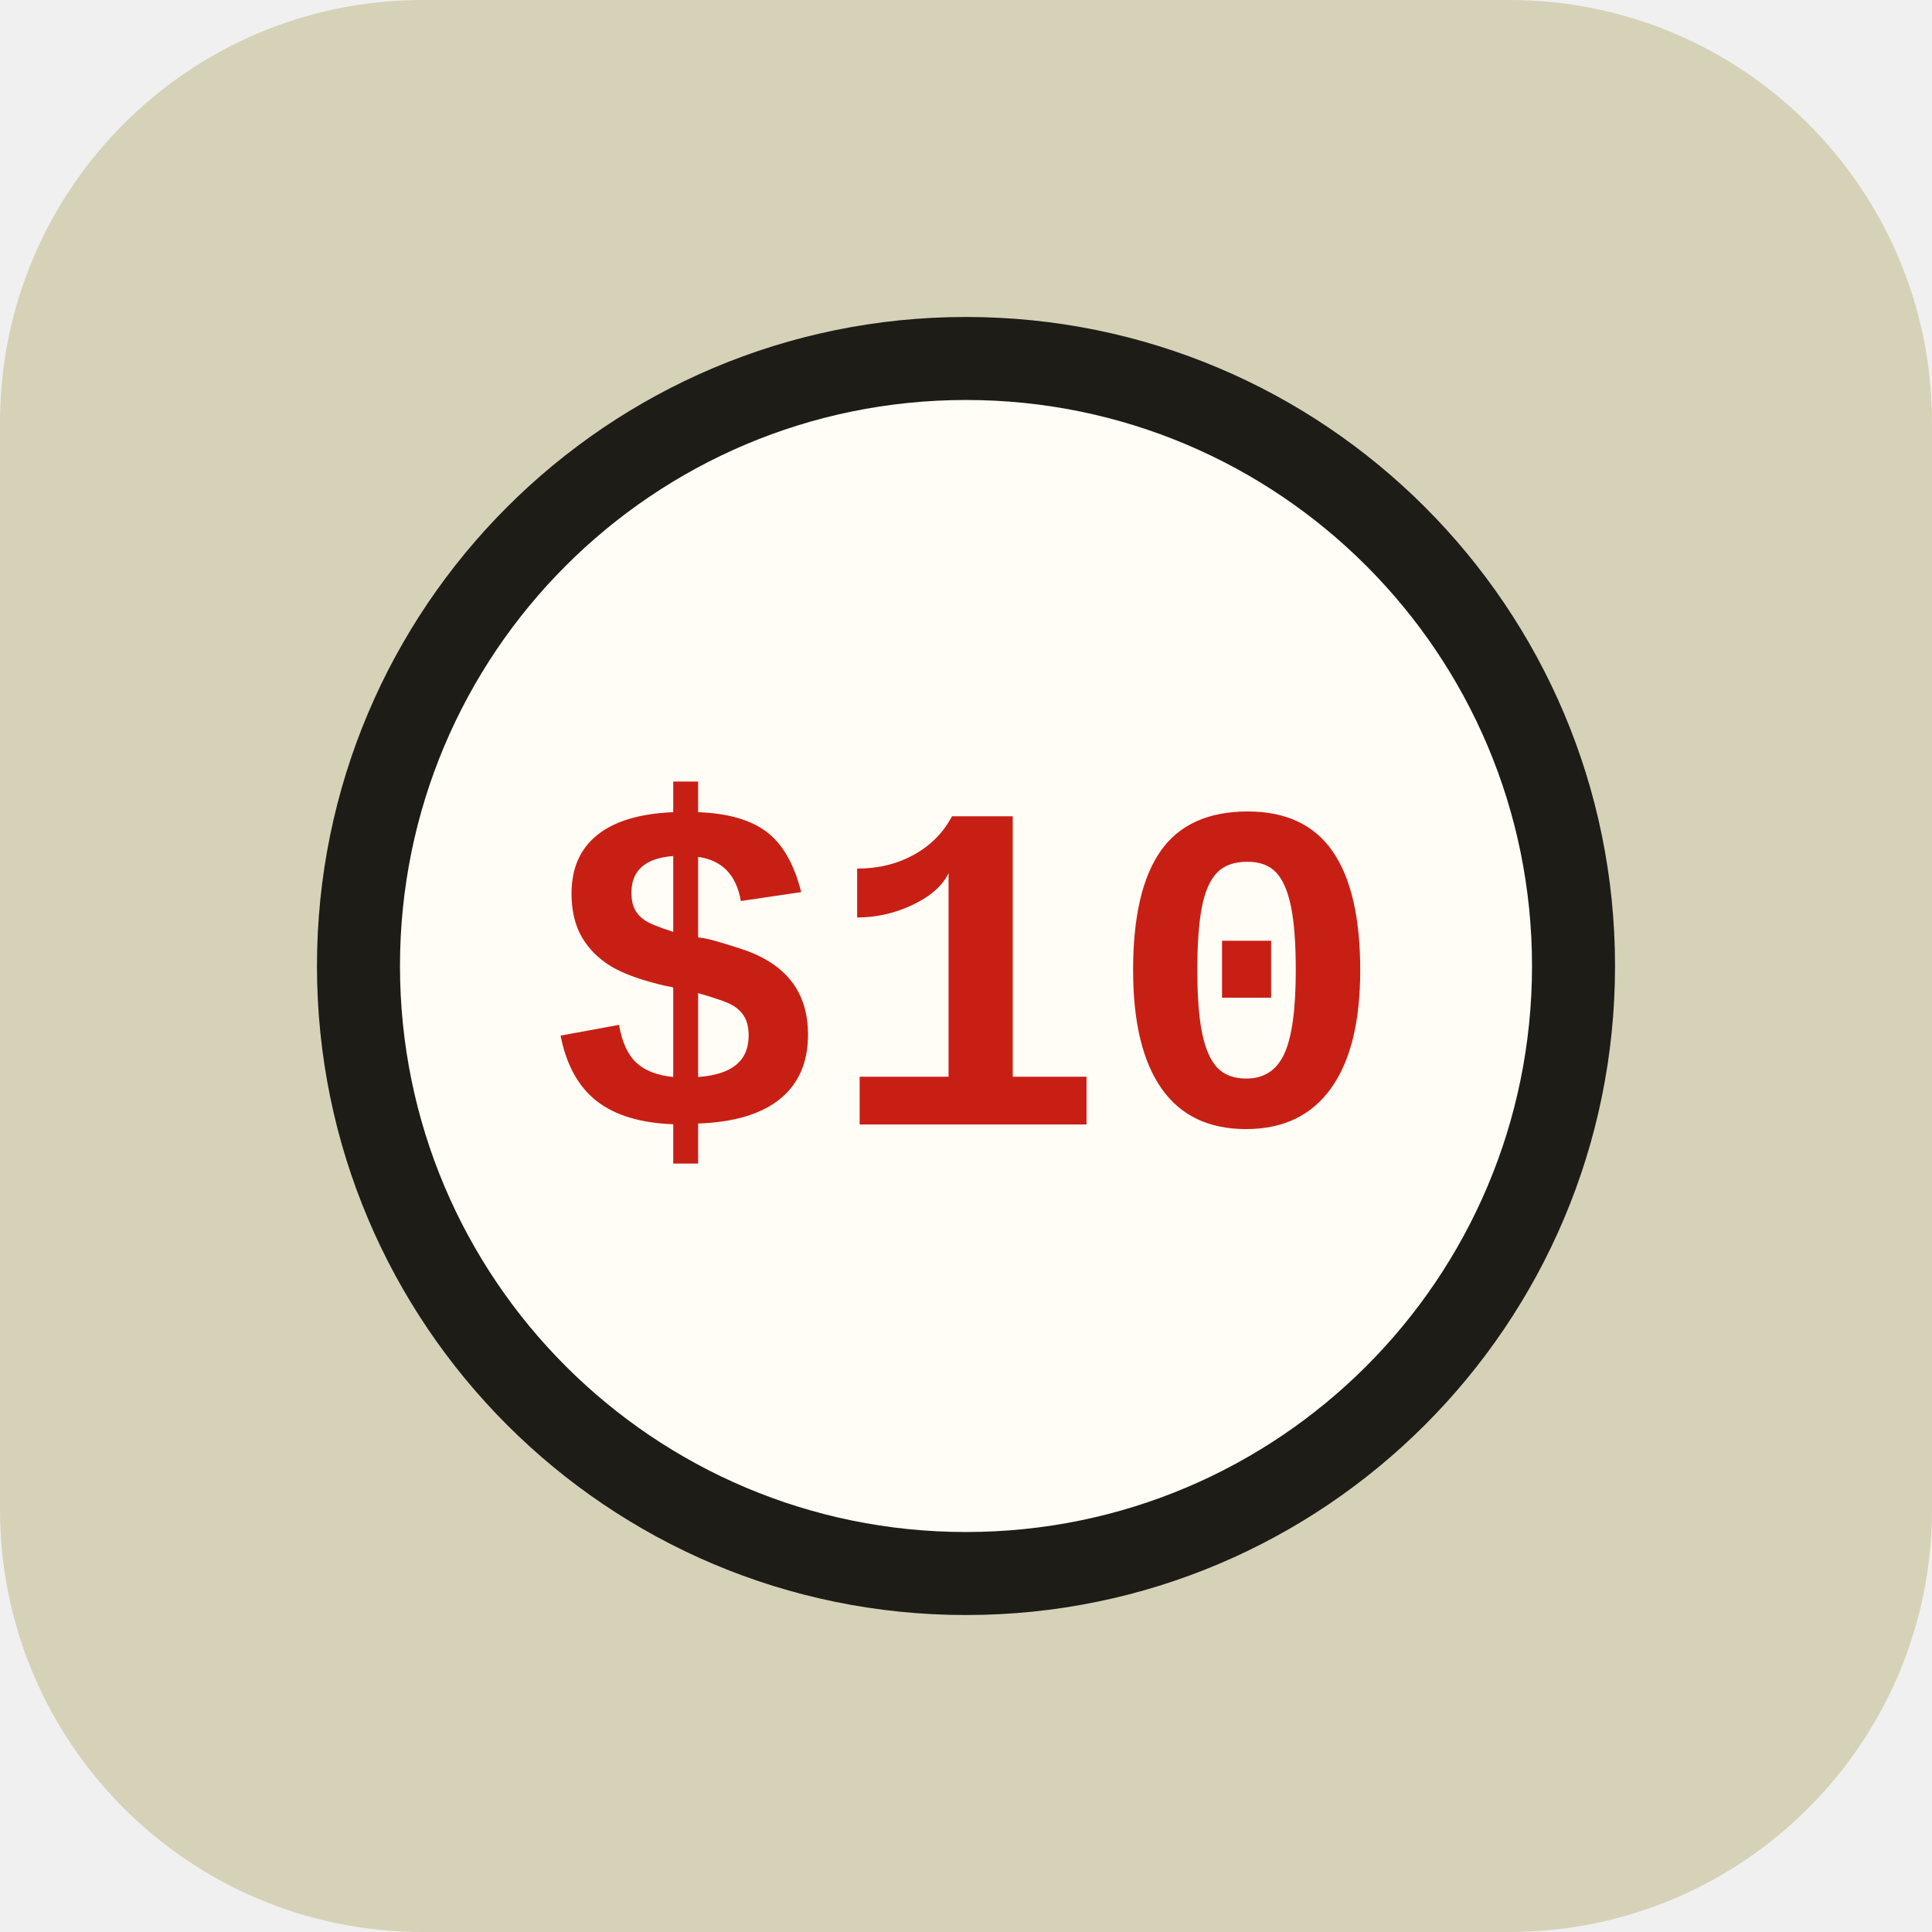
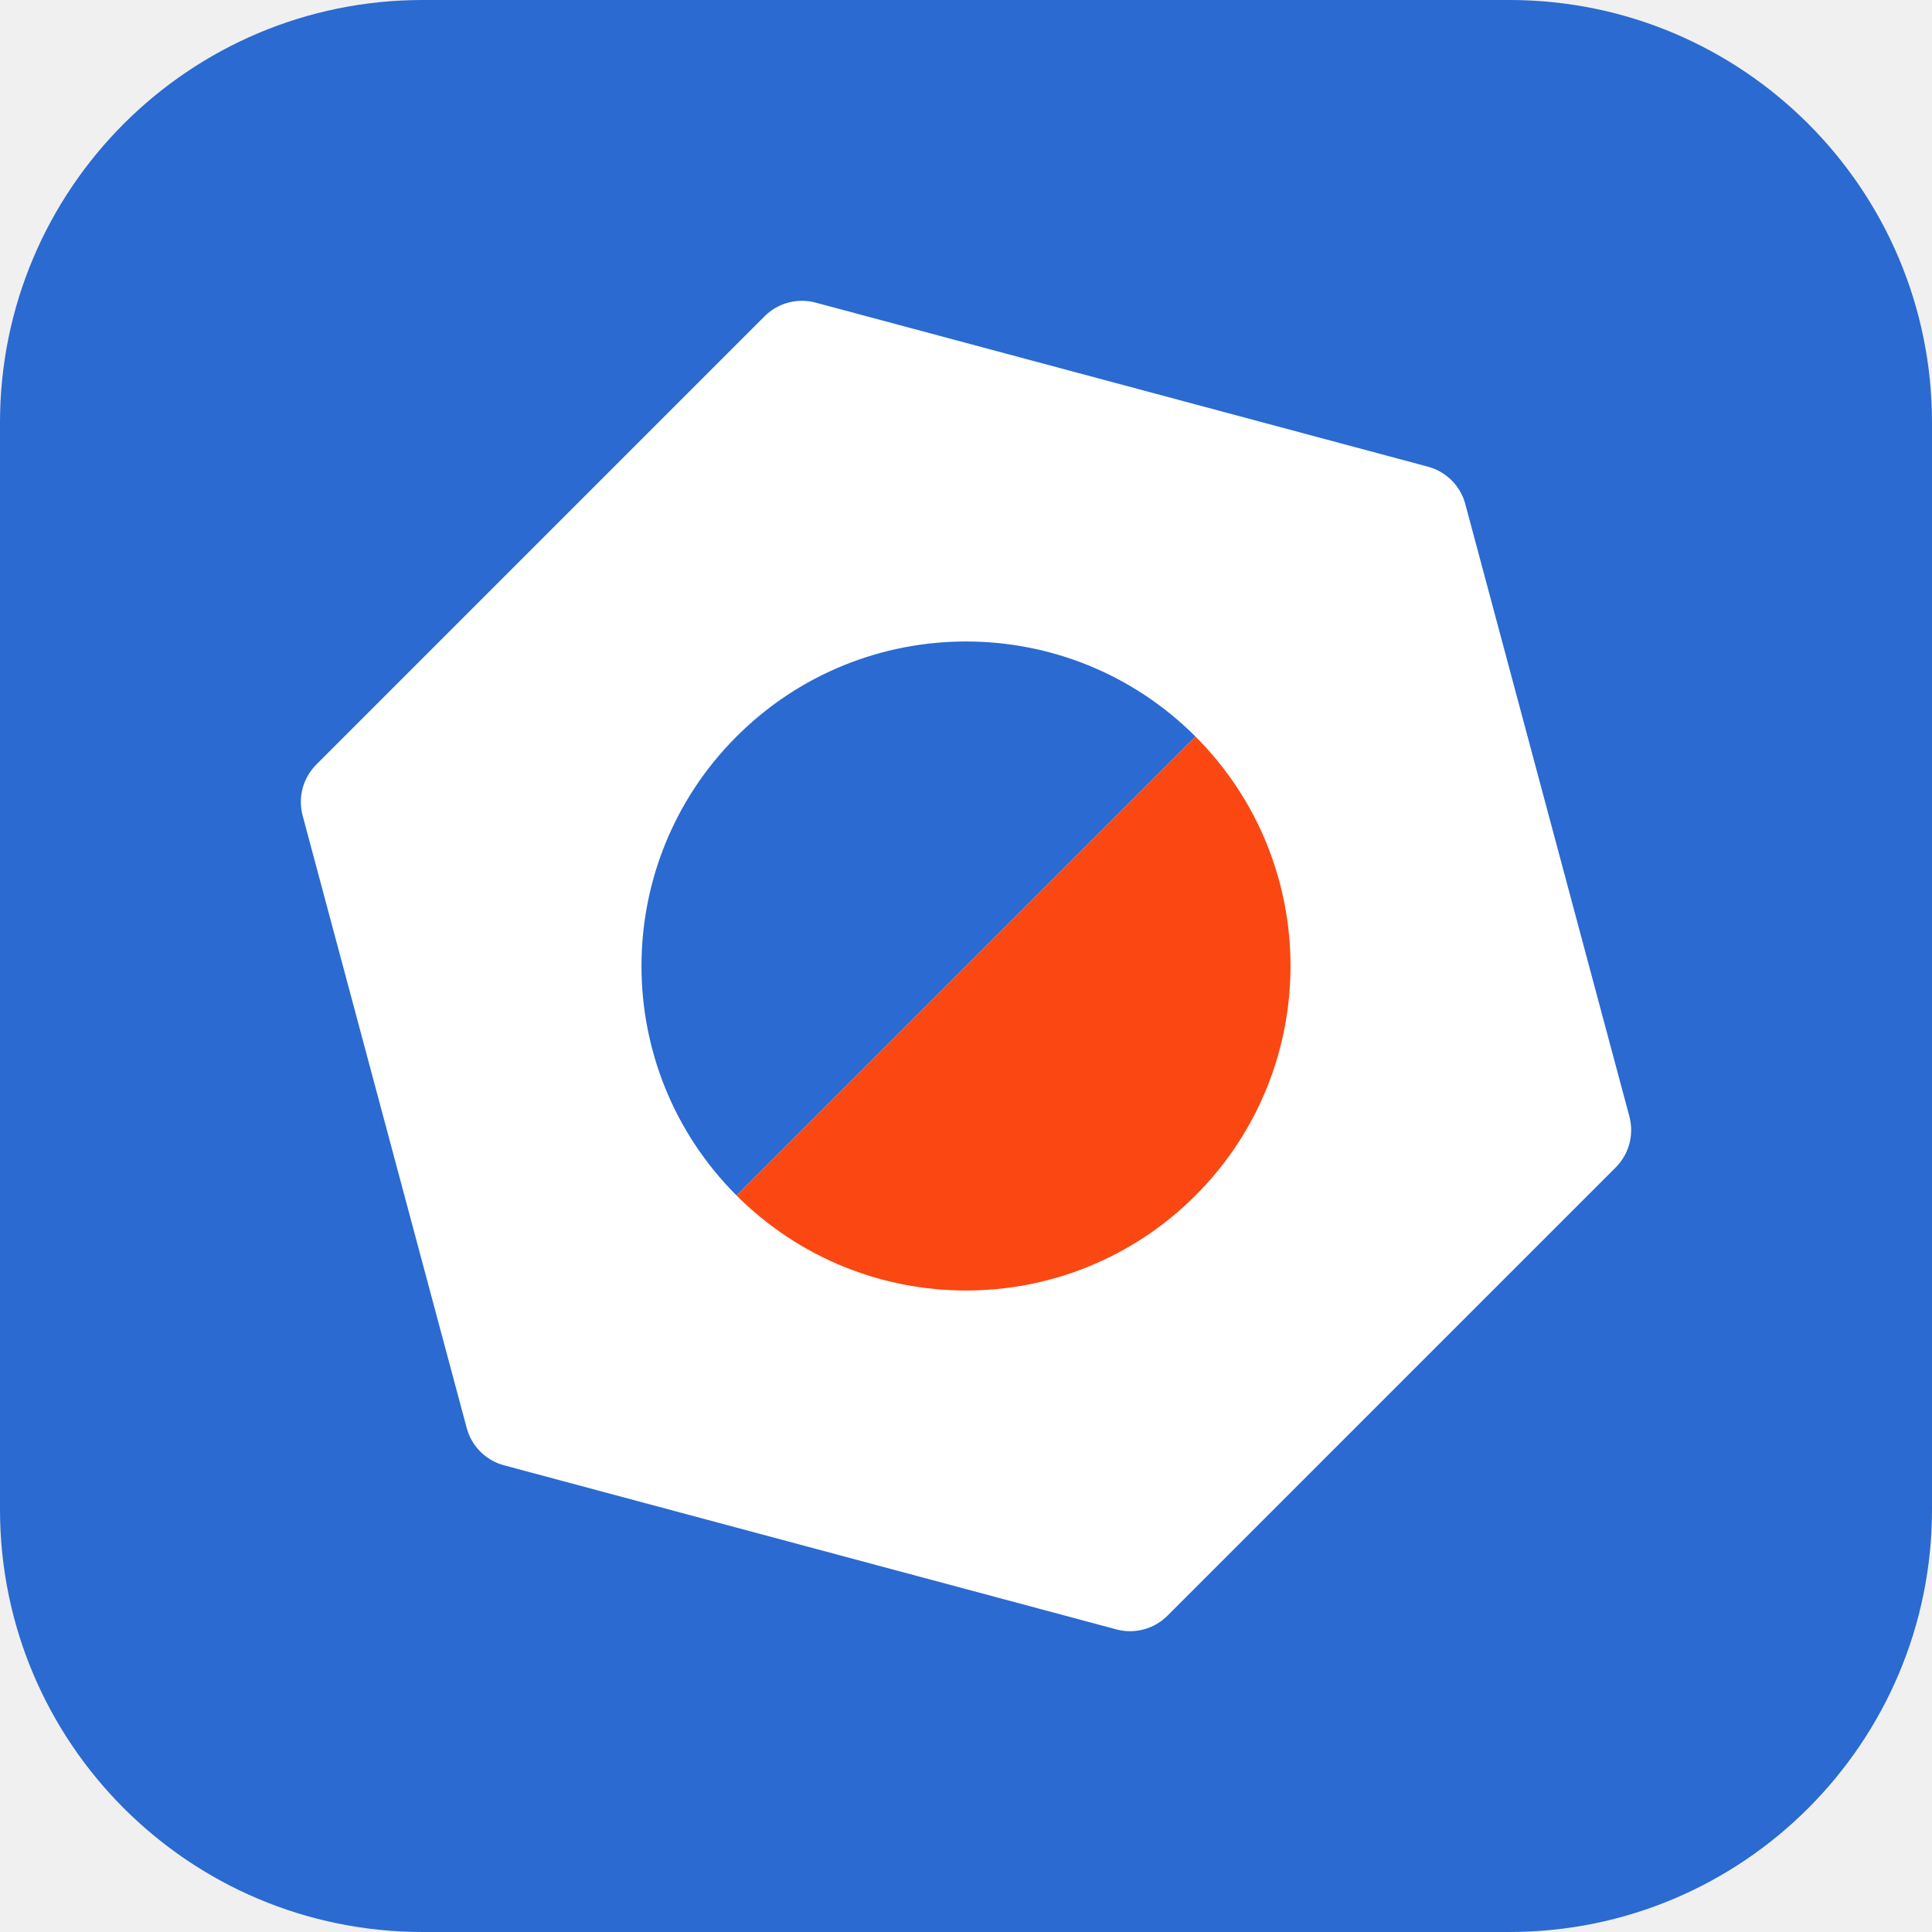
- <svg xmlns="http://www.w3.org/2000/svg" viewBox="0 0 512 512">
-   <rect width="512" height="512" rx="112" fill="#d6d2b8" />
-   <circle cx="256" cy="256" r="172" fill="#1e1c17" />
-   <circle cx="256" cy="256" r="150" fill="#fffdf6" />
-   <text x="256" y="298" text-anchor="middle" font-family="'Courier New', Courier, monospace" font-weight="700" font-size="124" fill="#c81f14">$10</text>
+ <svg xmlns="http://www.w3.org/2000/svg" viewBox="0 0 512 512" role="img" aria-label="Pencil, end on">
+   <rect width="512" height="512" rx="112" fill="#2a6ad1" />
+   <g transform="translate(256 256)">
+     <path d="M168 0L84 145.5H-84L-168 0L-84-145.5H84Z" transform="rotate(15)" fill="#ffffff" stroke="#ffffff" stroke-width="28" stroke-linejoin="round" />
+     <g transform="rotate(45)">
+       <path d="M0-86A86 86 0 0 0 0 86Z" fill="#2a6ad1" />
+       <path d="M0-86A86 86 0 0 1 0 86Z" fill="#fb4712" />
+     </g>
+   </g>
</svg>
